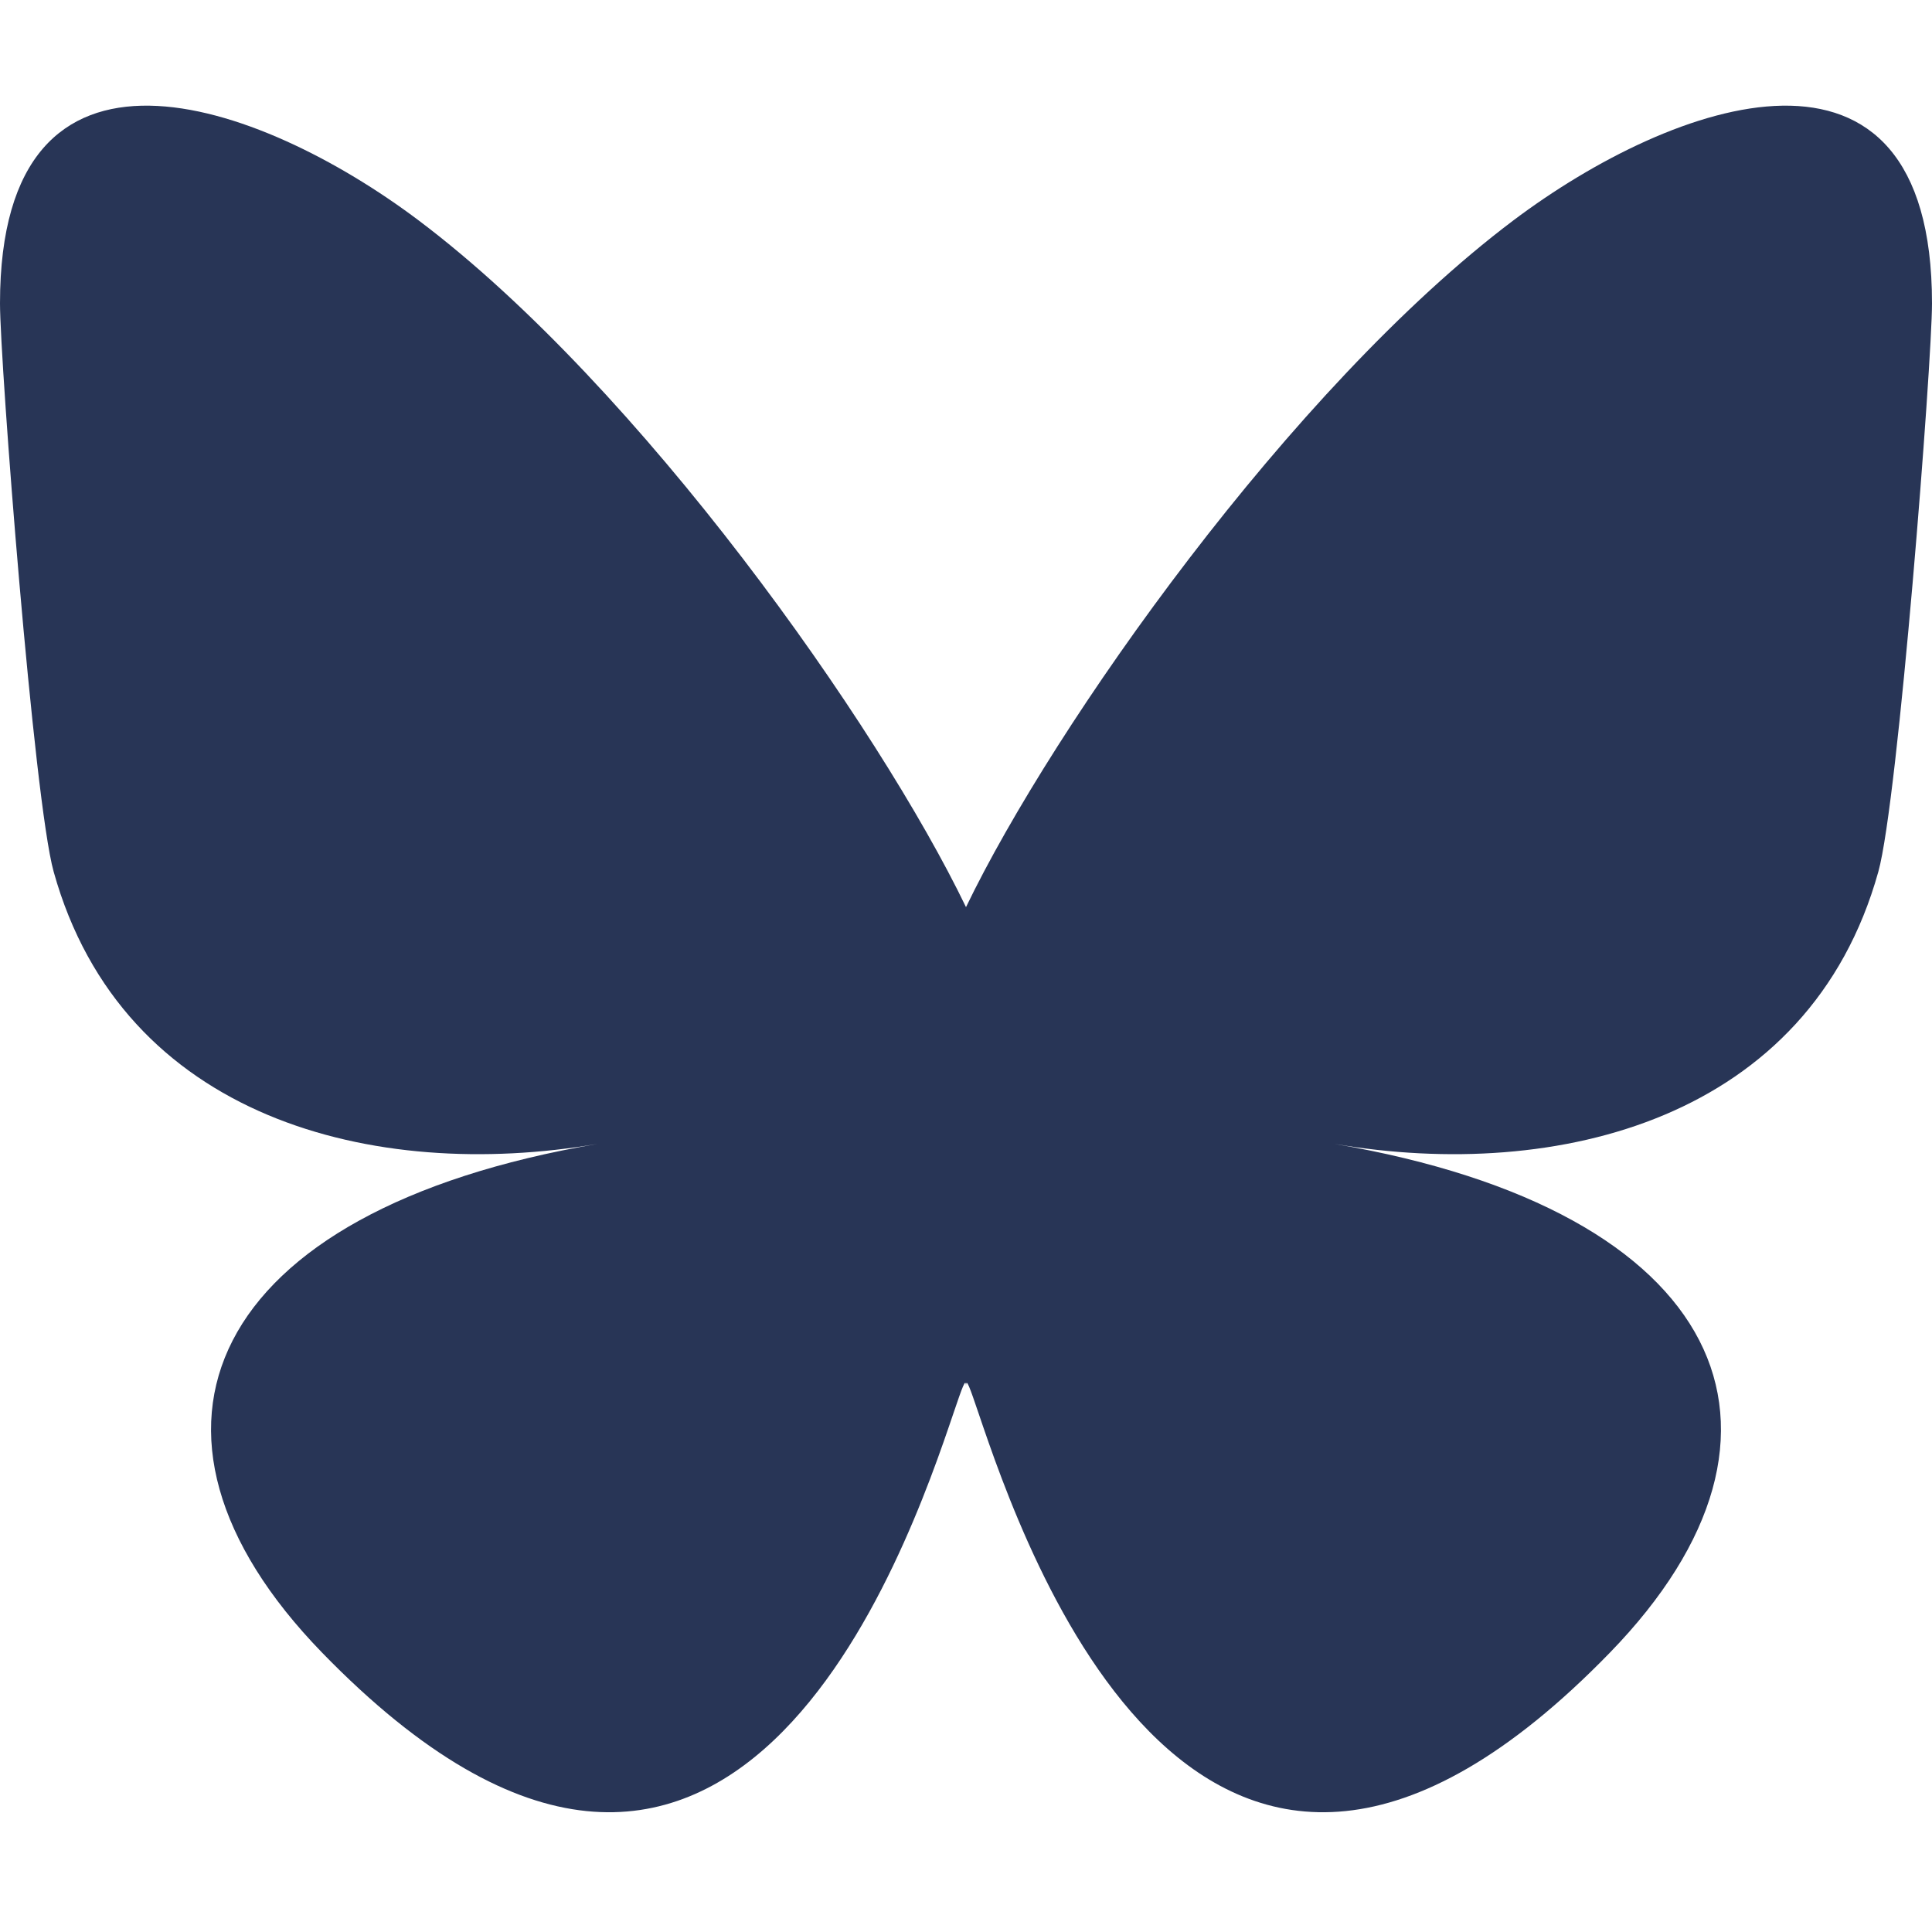
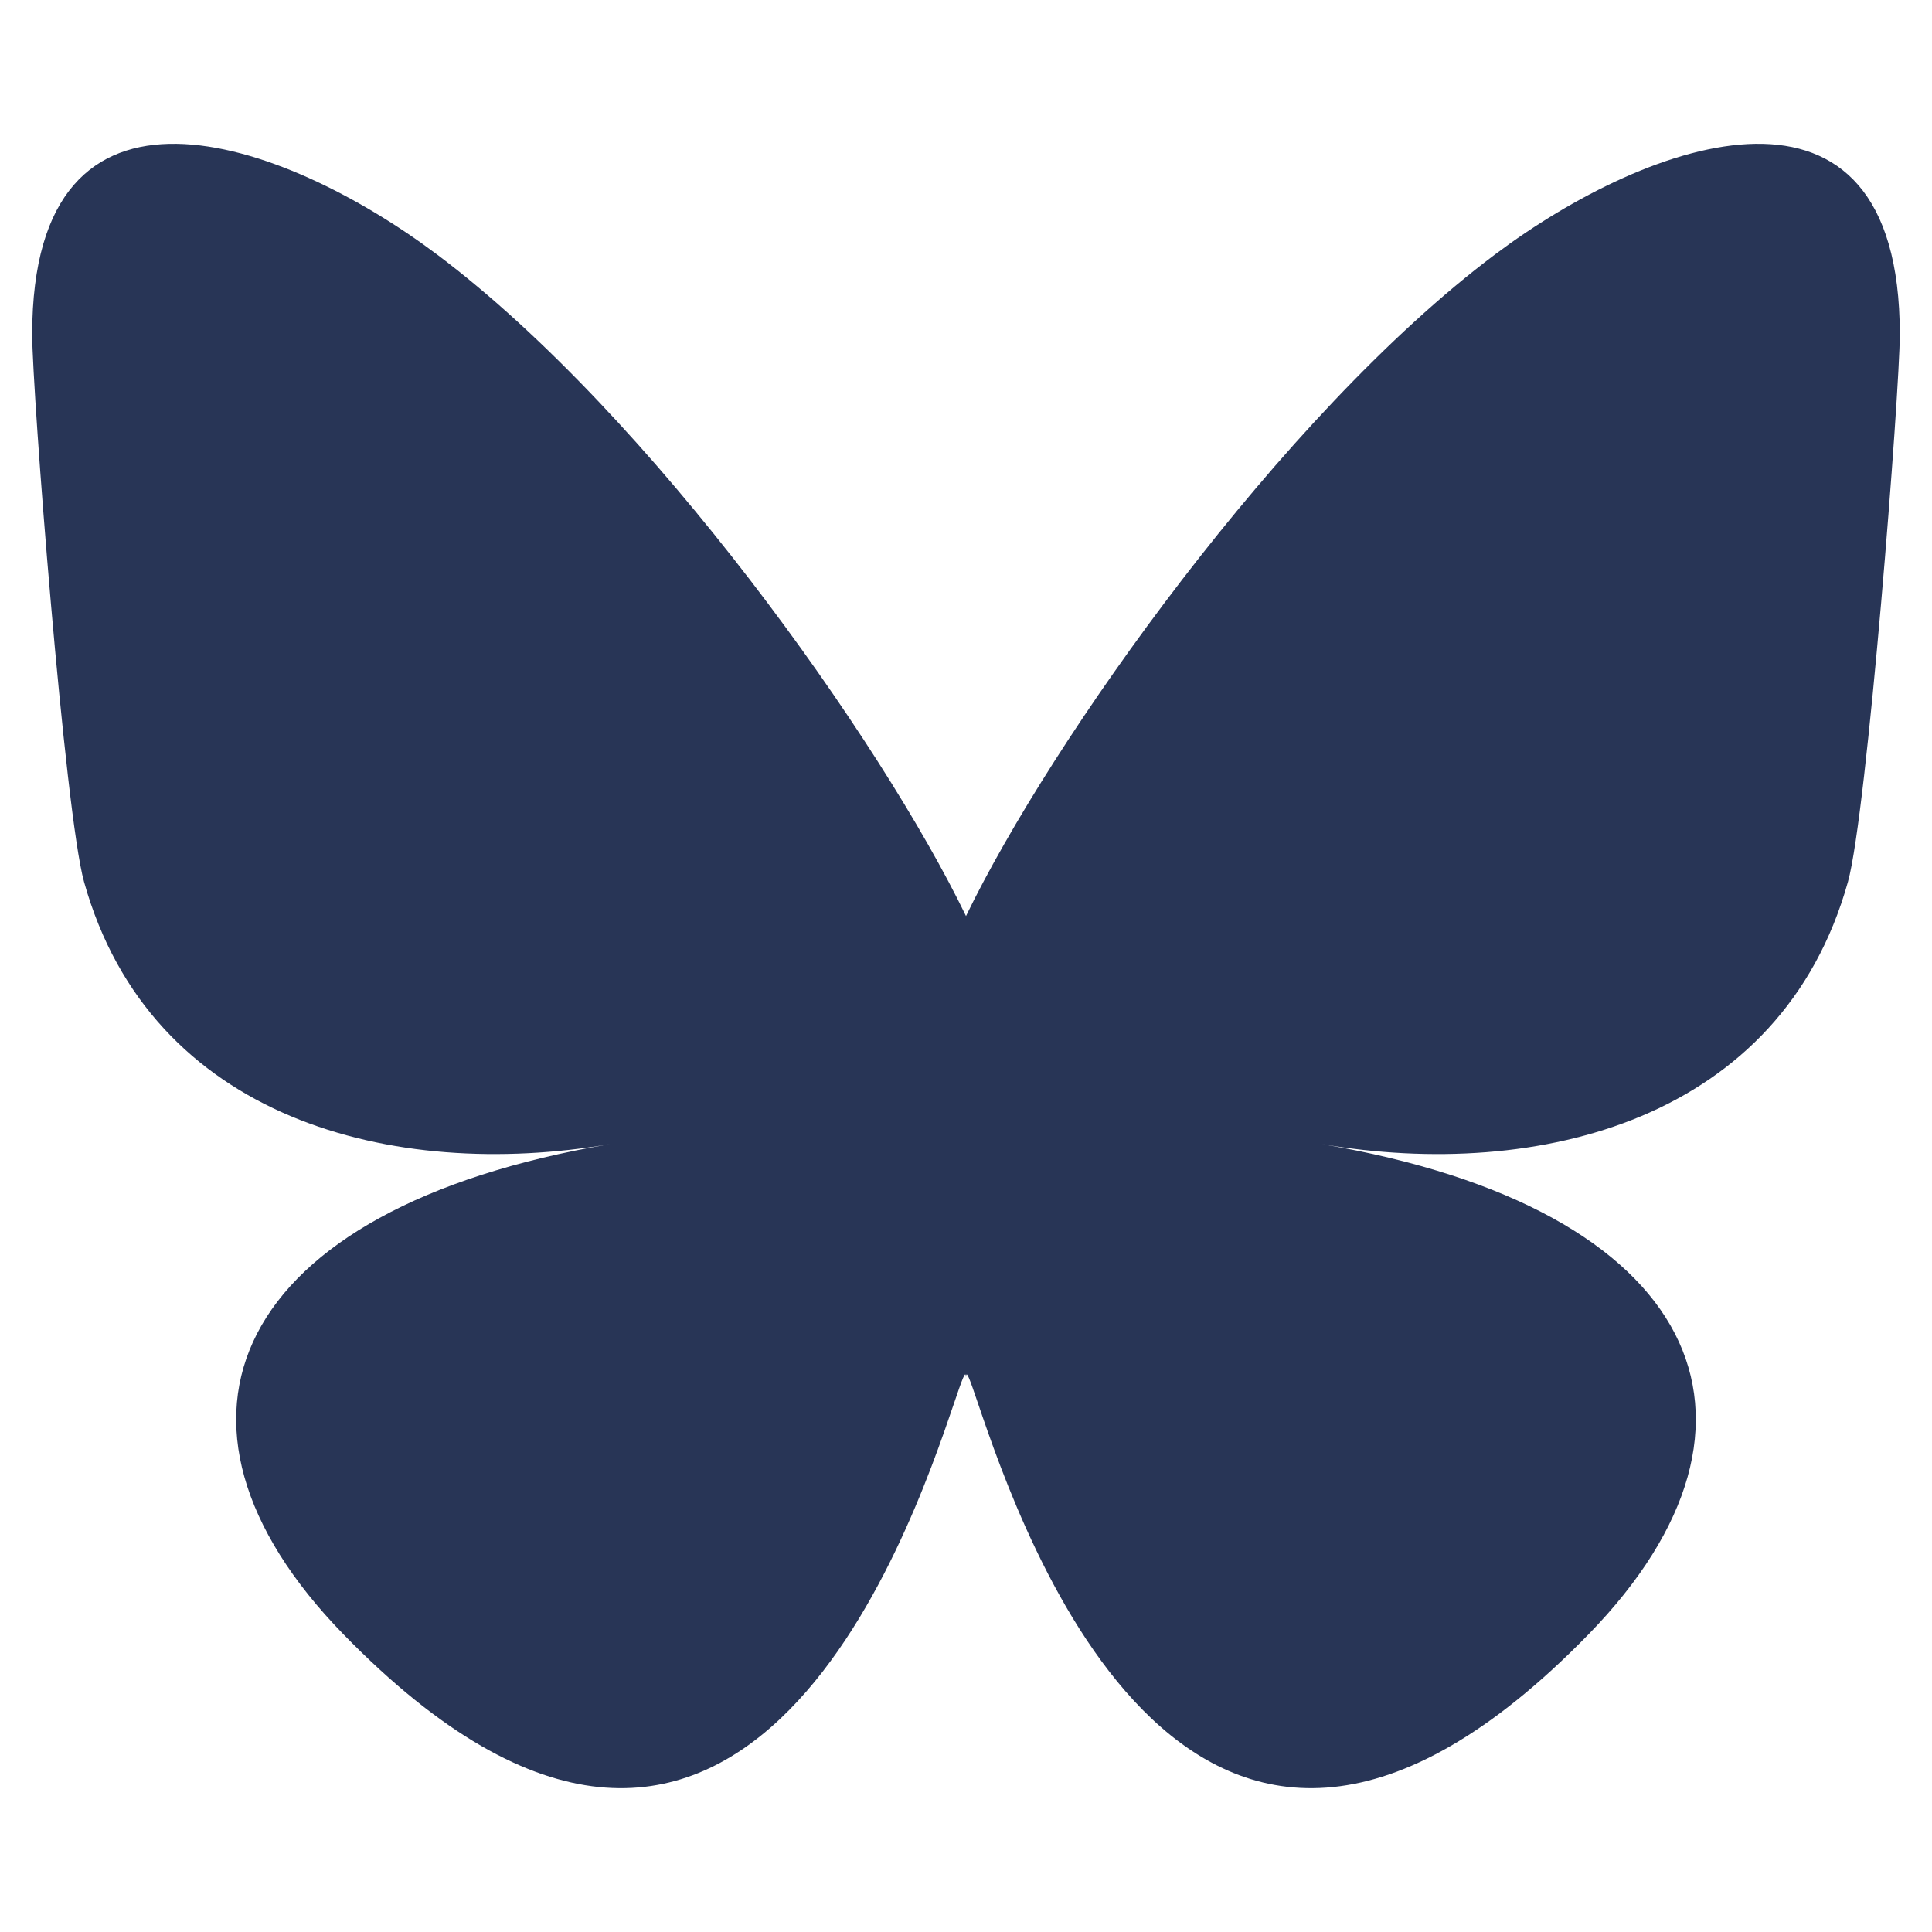
- <svg xmlns="http://www.w3.org/2000/svg" fill="none" height="24" viewBox="0 0 64 57" width="24">
-   <path d="M13.873 3.805C21.21 9.332 29.103 20.537 32 26.55v15.882c0-.338-.13.044-.41.867-1.512 4.456-7.418 21.847-20.923 7.944-7.111-7.32-3.819-14.64 9.125-16.85-7.405 1.264-15.73-.825-18.014-9.015C1.12 23.022 0 8.51 0 6.55 0-3.268 8.579-.182 13.873 3.805ZM50.127 3.805C42.79 9.332 34.897 20.537 32 26.55v15.882c0-.338.13.044.41.867 1.512 4.456 7.418 21.847 20.923 7.944 7.111-7.32 3.819-14.64-9.125-16.85 7.405 1.264 15.73-.825 18.014-9.015C62.88 23.022 64 8.51 64 6.55c0-9.818-8.578-6.732-13.873-2.745Z" fill="#283556" />
+ <svg xmlns="http://www.w3.org/2000/svg" fill="none" height="24" viewBox="0 0 600 530" width="24">
+   <path d="m135.72 44.03c66.496 49.921 138.02 151.14 164.28 205.46 26.262-54.316 97.782-155.54 164.28-205.46 47.98-36.021 125.72-63.892 125.72 24.795 0 17.712-10.155 148.79-16.111 170.07-20.703 73.984-96.144 92.854-163.25 81.433 117.3 19.964 147.14 86.092 82.697 152.22-122.39 125.59-175.91-31.511-189.63-71.766-2.514-7.38-3.69-10.832-3.708-7.896-0.017-2.936-1.194 0.517-3.708 7.896-13.714 40.255-67.233 197.36-189.63 71.766-64.444-66.128-34.605-132.26 82.697-152.22-67.108 11.421-142.55-7.449-163.25-81.433-5.956-21.282-16.111-152.36-16.111-170.07 0-88.687 77.742-60.816 125.72-24.795z" fill="#283556" />
</svg>
